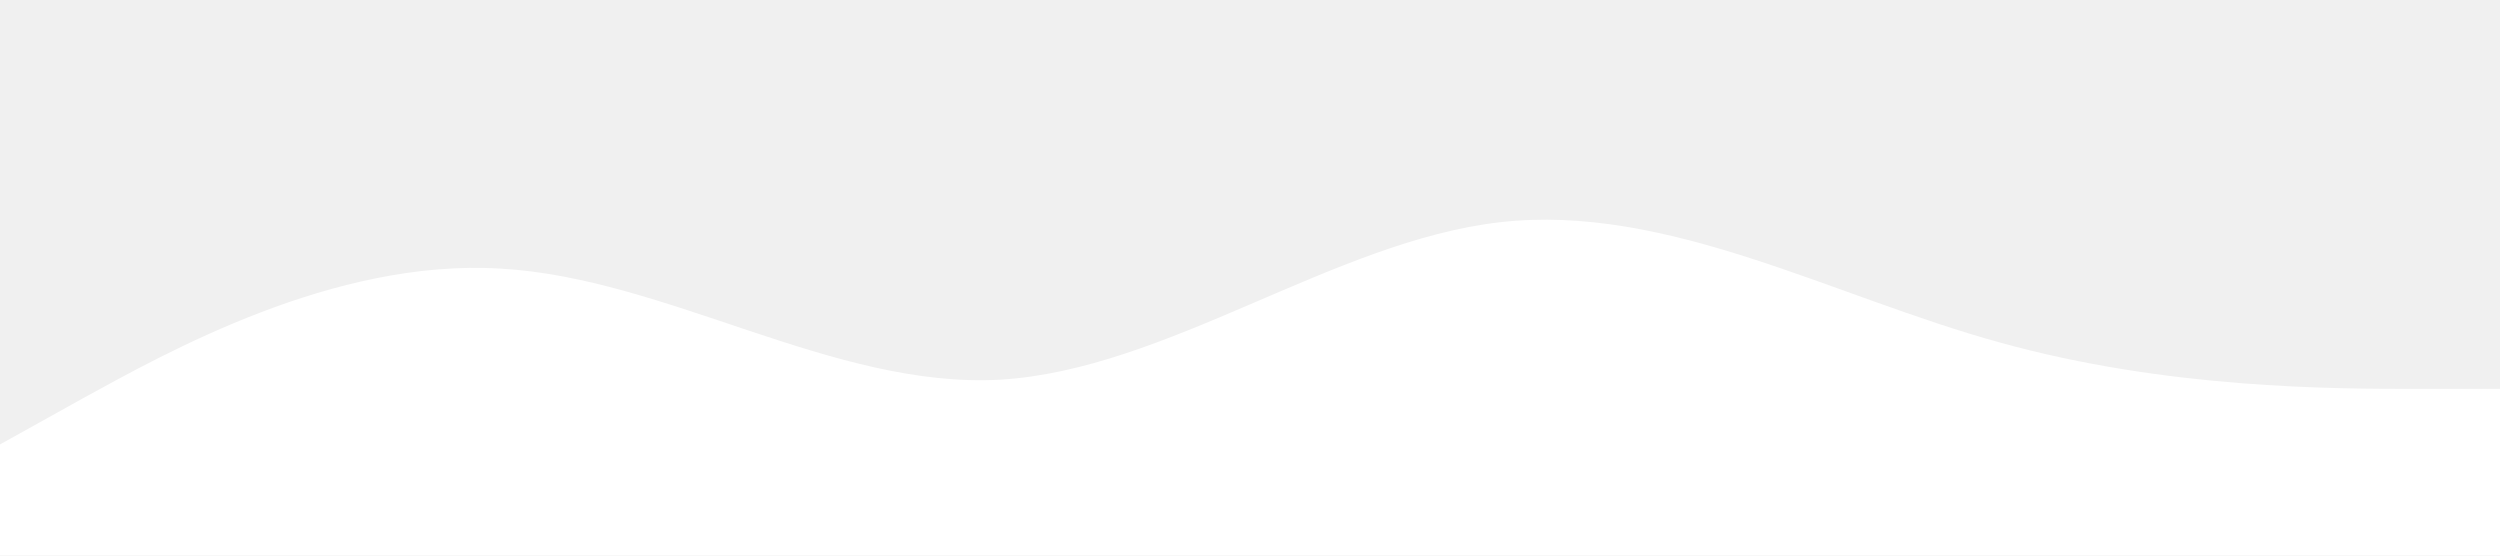
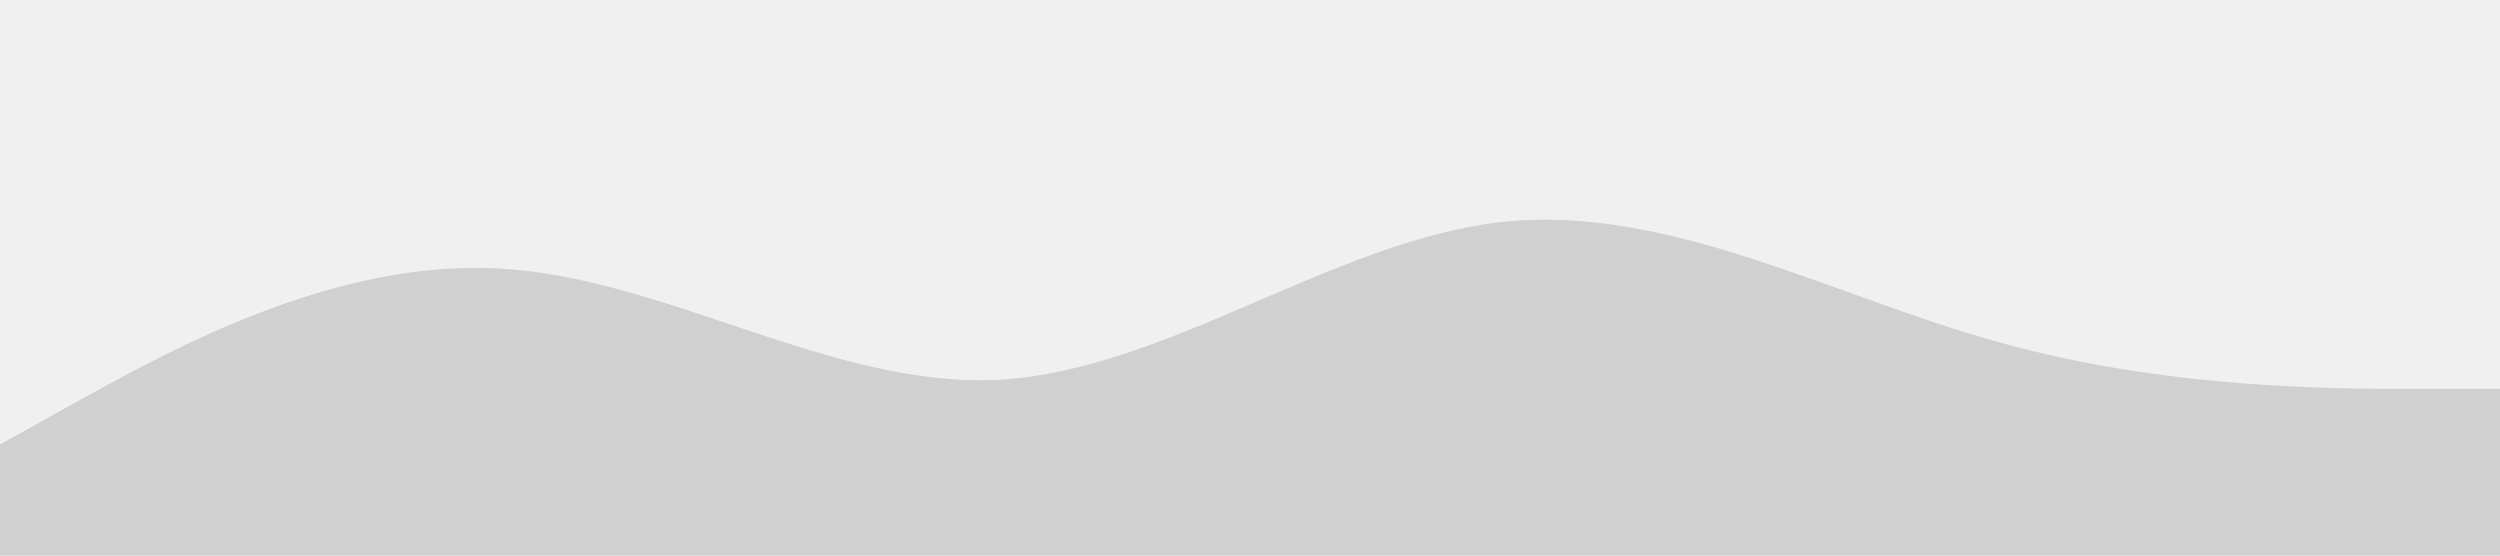
<svg xmlns="http://www.w3.org/2000/svg" preserveAspectRatio="none" viewBox="0 0 1440 320">
-   <path fill="#ffffff" fill-opacity="1" d="M0,256L48,229.3C96,203,192,149,288,154.7C384,160,480,224,576,218.7C672,213,768,139,864,128C960,117,1056,171,1152,197.3C1248,224,1344,224,1392,224L1440,224L1440,320L1392,320C1344,320,1248,320,1152,320C1056,320,960,320,864,320C768,320,672,320,576,320C480,320,384,320,288,320C192,320,96,320,48,320L0,320Z" />
+   <path fill="#D0D0D0" fill-opacity="1" d="M0,256L48,229.3C96,203,192,149,288,154.7C384,160,480,224,576,218.7C672,213,768,139,864,128C960,117,1056,171,1152,197.3C1248,224,1344,224,1392,224L1440,224L1440,320L1392,320C1344,320,1248,320,1152,320C1056,320,960,320,864,320C768,320,672,320,576,320C480,320,384,320,288,320C192,320,96,320,48,320L0,320Z" />
</svg>
